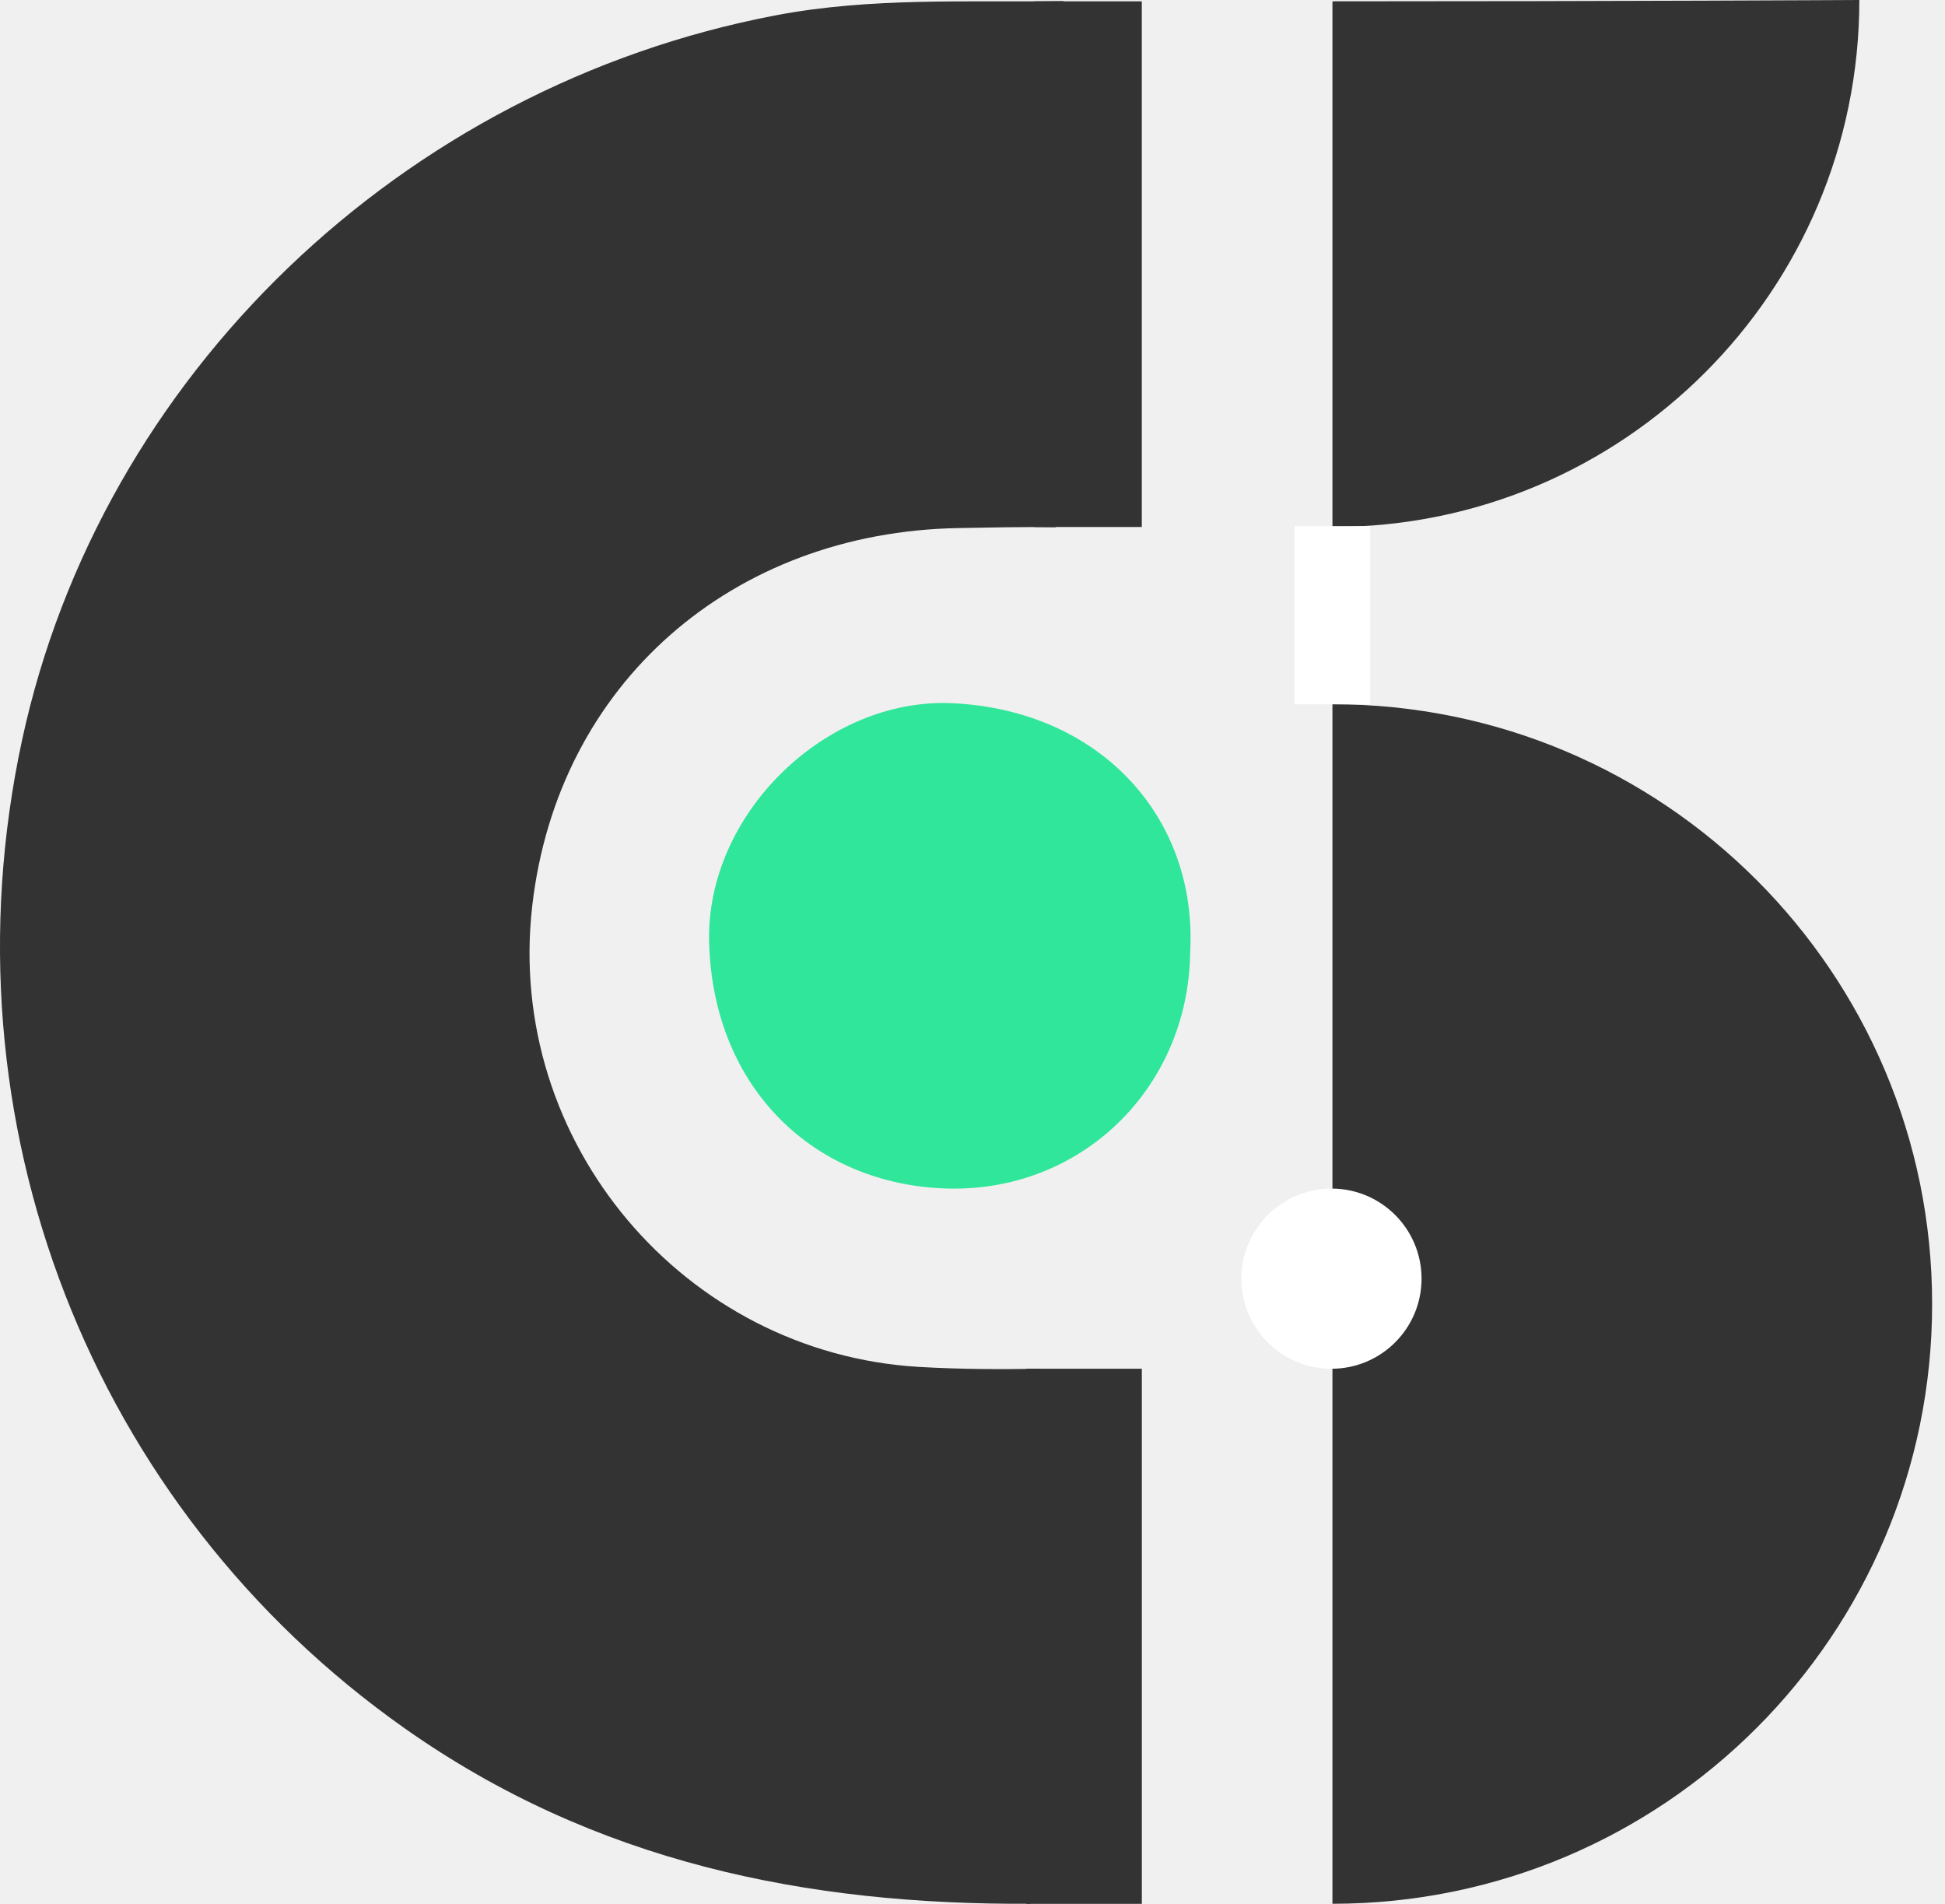
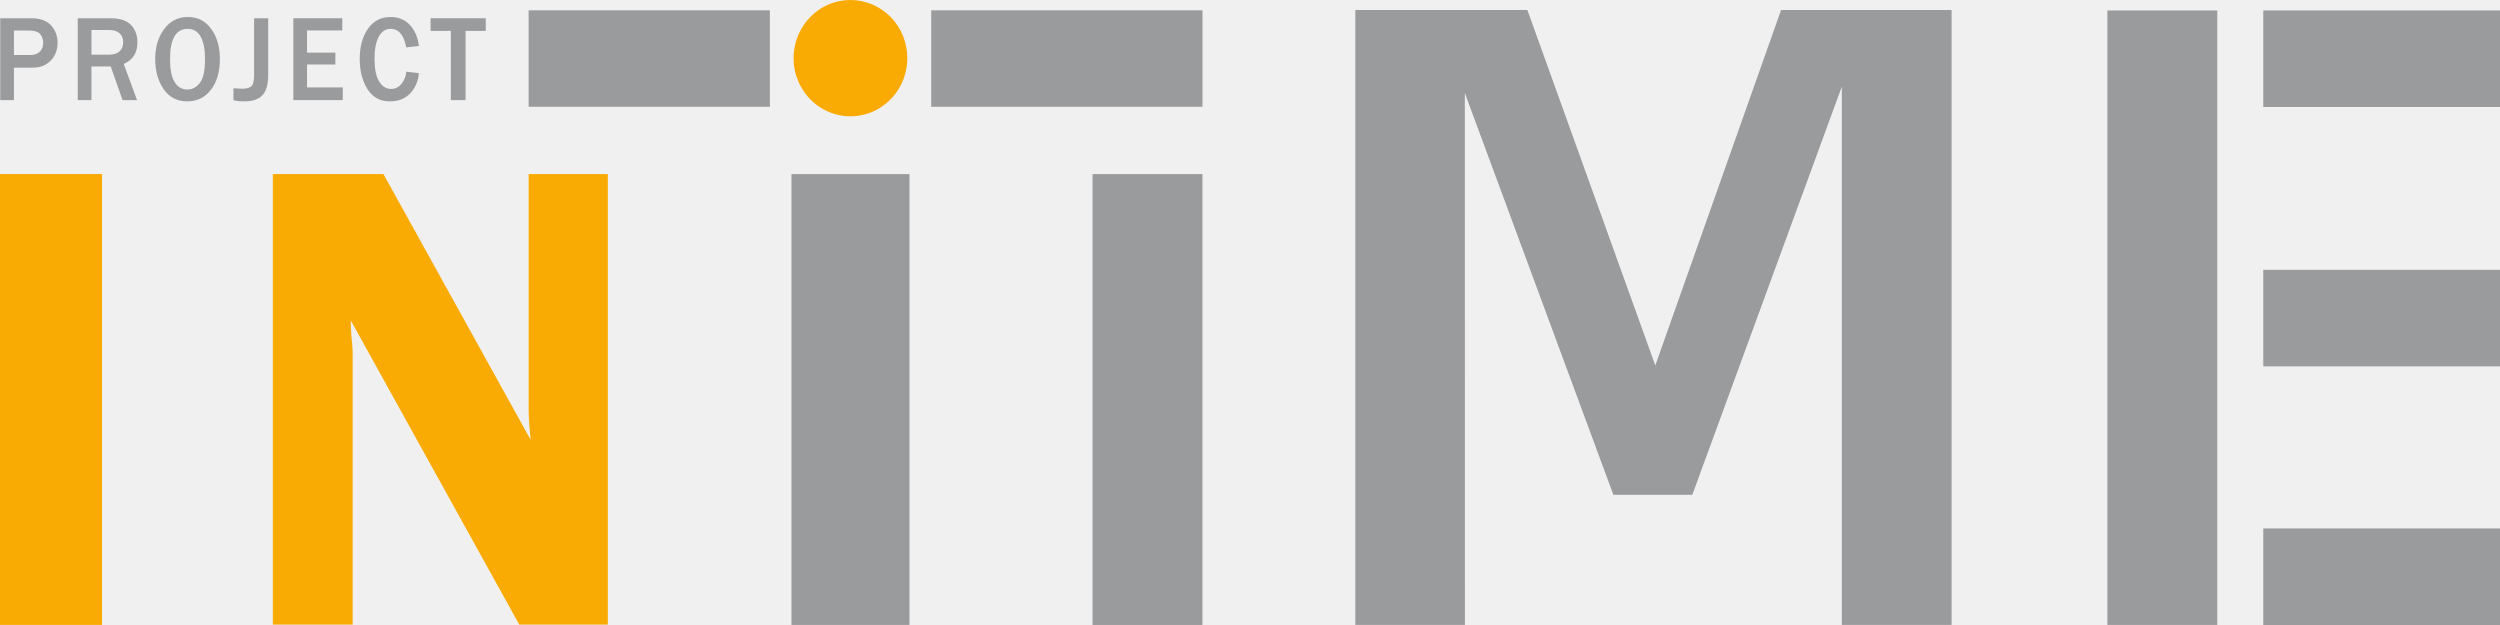
- <svg xmlns="http://www.w3.org/2000/svg" width="47" height="46" viewBox="0 0 47 46" fill="none">
-   <g clip-path="url(#clip0_193_13)">
-     <path d="M32.198 45.998C40.201 45.998 46.689 39.509 46.689 31.506C46.689 23.503 40.201 17.015 32.198 17.015V12.733C39.23 12.733 44.93 7.032 44.93 0C44.93 0 39.23 0.032 32.198 0.032" fill="#333333" />
-     <path d="M25.778 6.529C25.796 5.412 25.832 4.297 25.839 3.179C25.841 2.702 25.839 2.225 25.839 1.745C25.839 1.507 25.955 0.917 25.8 0.704C25.626 0.464 25.612 0.225 25.698 0.026C23.378 0.06 21.057 -0.07 18.743 0.371C9.721 2.09 2.431 9.068 0.531 17.892C-1.446 27.09 2.196 36.417 9.783 41.762C14.384 45.004 19.505 46.028 24.9 45.998C24.938 45.216 25.137 44.47 25.239 43.696C25.349 42.861 25.279 41.981 25.279 41.142C25.279 41.032 25.297 40.936 25.329 40.848C25.311 40.801 25.297 40.751 25.287 40.697C25.108 39.672 24.97 38.667 25.141 37.632C25.337 36.445 25.576 35.378 25.201 34.193C25.125 33.95 25.157 33.743 25.255 33.579C25.203 33.412 25.161 33.246 25.147 33.069C24.168 33.089 23.187 33.083 22.21 33.027C16.536 32.694 12.212 27.604 12.86 21.899C13.474 16.504 17.712 12.853 23.159 12.759C23.941 12.745 24.725 12.727 25.51 12.739C25.538 12.546 25.572 12.358 25.606 12.179C25.614 12.143 25.622 12.107 25.63 12.069C25.664 10.222 25.748 8.376 25.778 6.529Z" fill="#333333" />
-     <path d="M28.759 23.026C28.713 26.293 26.124 28.817 22.87 28.716C19.677 28.618 17.237 26.301 17.136 22.783C17.046 19.67 19.966 16.846 23.017 16.991C26.549 17.157 28.948 19.718 28.759 23.026Z" fill="#2FE69A" />
-     <path d="M27.591 0.032H25.014V12.733H27.591V0.032Z" fill="#333333" />
-     <path d="M27.592 33.071H24.8V46H27.592V33.071Z" fill="#333333" />
-     <path d="M33.111 12.712H31.282V17.017H33.111V12.712Z" fill="white" />
-     <path d="M32.175 33.071C33.377 33.071 34.351 32.096 34.351 30.895C34.351 29.693 33.377 28.718 32.175 28.718C30.973 28.718 29.998 29.693 29.998 30.895C29.998 32.096 30.973 33.071 32.175 33.071Z" fill="white" />
-   </g>
-   <defs>
-     <clipPath id="clip0_193_13">
-       <rect width="47" height="46" fill="white" />
-     </clipPath>
-   </defs>
+ <svg xmlns="http://www.w3.org/2000/svg" width="100" height="25" viewBox="0 0 100 25" fill="none">
+   <path fill-rule="evenodd" clip-rule="evenodd" d="M24.313 6.962V24.984H20.771L14.028 12.812C14.037 13.118 14.046 13.32 14.054 13.42C14.089 13.726 14.107 13.987 14.107 14.199V24.984H10.914V6.962H15.337L21.225 17.59C21.172 17.063 21.146 16.662 21.146 16.387V6.962H24.313Z" fill="#F9AB03" />
+   <path fill-rule="evenodd" clip-rule="evenodd" d="M4.082 6.962V24.997H0V6.962H4.082Z" fill="#F9AB03" />
+   <path fill-rule="evenodd" clip-rule="evenodd" d="M90.531 0.418V4.28H100V0.418H90.531Z" fill="#999B9D" />
+   <path fill-rule="evenodd" clip-rule="evenodd" d="M88.692 14.304V10.739V14.304V21.182V24.998V21.182V14.304V10.739V4.077V0.419H84.295V24.998H88.692V21.182V24.998V21.182V14.304V10.739V14.304V21.182V14.304V10.739V14.304Z" fill="#999B9D" />
+   <path fill-rule="evenodd" clip-rule="evenodd" d="M64.535 19.791H67.693L73.673 3.464V24.998H78.064V0.4H71.243L66.212 14.617L61.095 0.4H54.213V24.998H58.597L58.593 3.719L64.535 19.791Z" fill="#999B9D" />
+   <path fill-rule="evenodd" clip-rule="evenodd" d="M48.098 24.999H43.702V6.963H48.098V24.999Z" fill="#999B9D" />
+   <path fill-rule="evenodd" clip-rule="evenodd" d="M37.248 0.413V4.271H48.099V0.413H37.248Z" fill="#999B9D" />
+   <path fill-rule="evenodd" clip-rule="evenodd" d="M36.379 6.964H31.659V24.998H36.379V6.964Z" fill="#999B9D" />
+   <path fill-rule="evenodd" clip-rule="evenodd" d="M30.795 4.271V0.413H21.145V4.271H30.795Z" fill="#999B9D" />
+   <path fill-rule="evenodd" clip-rule="evenodd" d="M18.622 4.005H18.033V1.236H17.224V0.73H19.43V1.236H18.622V4.005Z" fill="#999B9D" />
+   <path fill-rule="evenodd" clip-rule="evenodd" d="M16.25 2.867L16.758 2.928C16.725 3.256 16.607 3.526 16.404 3.737C16.202 3.949 15.935 4.055 15.605 4.055C15.327 4.055 15.102 3.98 14.928 3.83C14.755 3.68 14.622 3.475 14.528 3.218C14.435 2.961 14.388 2.677 14.388 2.367C14.388 1.867 14.498 1.462 14.718 1.149C14.938 0.836 15.241 0.68 15.625 0.68C15.927 0.68 16.178 0.779 16.379 0.98C16.579 1.18 16.706 1.466 16.758 1.838L16.25 1.897C16.156 1.402 15.949 1.155 15.629 1.155C15.425 1.155 15.265 1.257 15.152 1.463C15.038 1.669 14.981 1.967 14.981 2.357C14.981 2.754 15.042 3.052 15.164 3.254C15.285 3.457 15.447 3.558 15.648 3.558C15.808 3.558 15.944 3.49 16.058 3.355C16.171 3.219 16.234 3.056 16.25 2.867Z" fill="#999B9D" />
+   <path fill-rule="evenodd" clip-rule="evenodd" d="M13.711 4.005H11.734V0.73H13.691V1.218H12.281V2.105H13.414V2.58H12.281V3.496H13.711V4.005Z" fill="#999B9D" />
+   <path fill-rule="evenodd" clip-rule="evenodd" d="M10.728 0.73V2.991C10.728 3.366 10.653 3.637 10.502 3.804C10.352 3.971 10.111 4.055 9.781 4.055C9.59 4.055 9.443 4.038 9.337 4.005V3.53C9.504 3.542 9.621 3.549 9.69 3.549C9.872 3.549 9.997 3.512 10.064 3.439C10.131 3.365 10.164 3.216 10.164 2.991V0.73H10.728Z" fill="#999B9D" />
+   <path fill-rule="evenodd" clip-rule="evenodd" d="M7.489 4.055C7.086 4.055 6.77 3.892 6.545 3.566C6.321 3.239 6.208 2.836 6.208 2.357C6.208 1.88 6.328 1.481 6.567 1.161C6.806 0.84 7.122 0.68 7.514 0.68C7.91 0.68 8.222 0.84 8.452 1.161C8.681 1.481 8.796 1.882 8.796 2.364C8.796 2.869 8.677 3.278 8.439 3.589C8.2 3.9 7.884 4.055 7.489 4.055ZM7.494 3.58C7.692 3.58 7.859 3.492 7.995 3.316C8.133 3.14 8.201 2.822 8.201 2.359C8.201 1.983 8.144 1.688 8.031 1.476C7.919 1.262 7.743 1.155 7.505 1.155C7.035 1.155 6.801 1.562 6.801 2.376C6.801 2.771 6.86 3.07 6.981 3.274C7.1 3.478 7.271 3.58 7.494 3.58Z" fill="#999B9D" />
+   <path fill-rule="evenodd" clip-rule="evenodd" d="M5.482 4.005H4.903L4.43 2.659H3.658V4.005H3.11V0.73H4.43C4.797 0.73 5.067 0.82 5.239 0.998C5.411 1.176 5.497 1.407 5.497 1.69C5.497 2.11 5.315 2.4 4.949 2.558L5.482 4.005ZM3.658 2.187H4.341C4.538 2.187 4.685 2.142 4.782 2.052C4.879 1.963 4.927 1.839 4.927 1.683C4.927 1.538 4.88 1.423 4.785 1.334C4.689 1.245 4.556 1.201 4.385 1.201H3.658V2.187Z" fill="#999B9D" />
+   <path fill-rule="evenodd" clip-rule="evenodd" d="M0.557 4.005H0.009V0.73H1.255C1.611 0.73 1.873 0.827 2.046 1.02C2.217 1.212 2.303 1.44 2.303 1.701C2.303 2.002 2.21 2.244 2.024 2.429C1.839 2.615 1.603 2.707 1.317 2.707H0.557V4.005ZM0.557 2.201H1.206C1.375 2.201 1.505 2.156 1.594 2.067C1.683 1.977 1.728 1.858 1.728 1.709C1.728 1.575 1.687 1.46 1.604 1.364C1.521 1.268 1.372 1.22 1.157 1.22H0.557V2.201Z" fill="#999B9D" />
+   <path fill-rule="evenodd" clip-rule="evenodd" d="M34.018 0C34.621 0 35.2 0.245 35.627 0.681C36.053 1.117 36.293 1.709 36.293 2.326C36.293 2.786 36.159 3.236 35.909 3.618C35.659 4.001 35.304 4.299 34.888 4.475C34.473 4.651 34.015 4.697 33.574 4.607C33.133 4.517 32.727 4.296 32.409 3.971C32.091 3.645 31.874 3.231 31.786 2.78C31.699 2.329 31.744 1.861 31.916 1.436C32.088 1.011 32.38 0.648 32.754 0.392C33.128 0.136 33.568 0 34.018 0Z" fill="#F9AB03" />
+   <path fill-rule="evenodd" clip-rule="evenodd" d="M90.531 10.793V14.655H100V10.793H90.531Z" fill="#999B9D" />
+   <path fill-rule="evenodd" clip-rule="evenodd" d="M90.531 21.137V25H100V21.137H90.531Z" fill="#999B9D" />
</svg>
